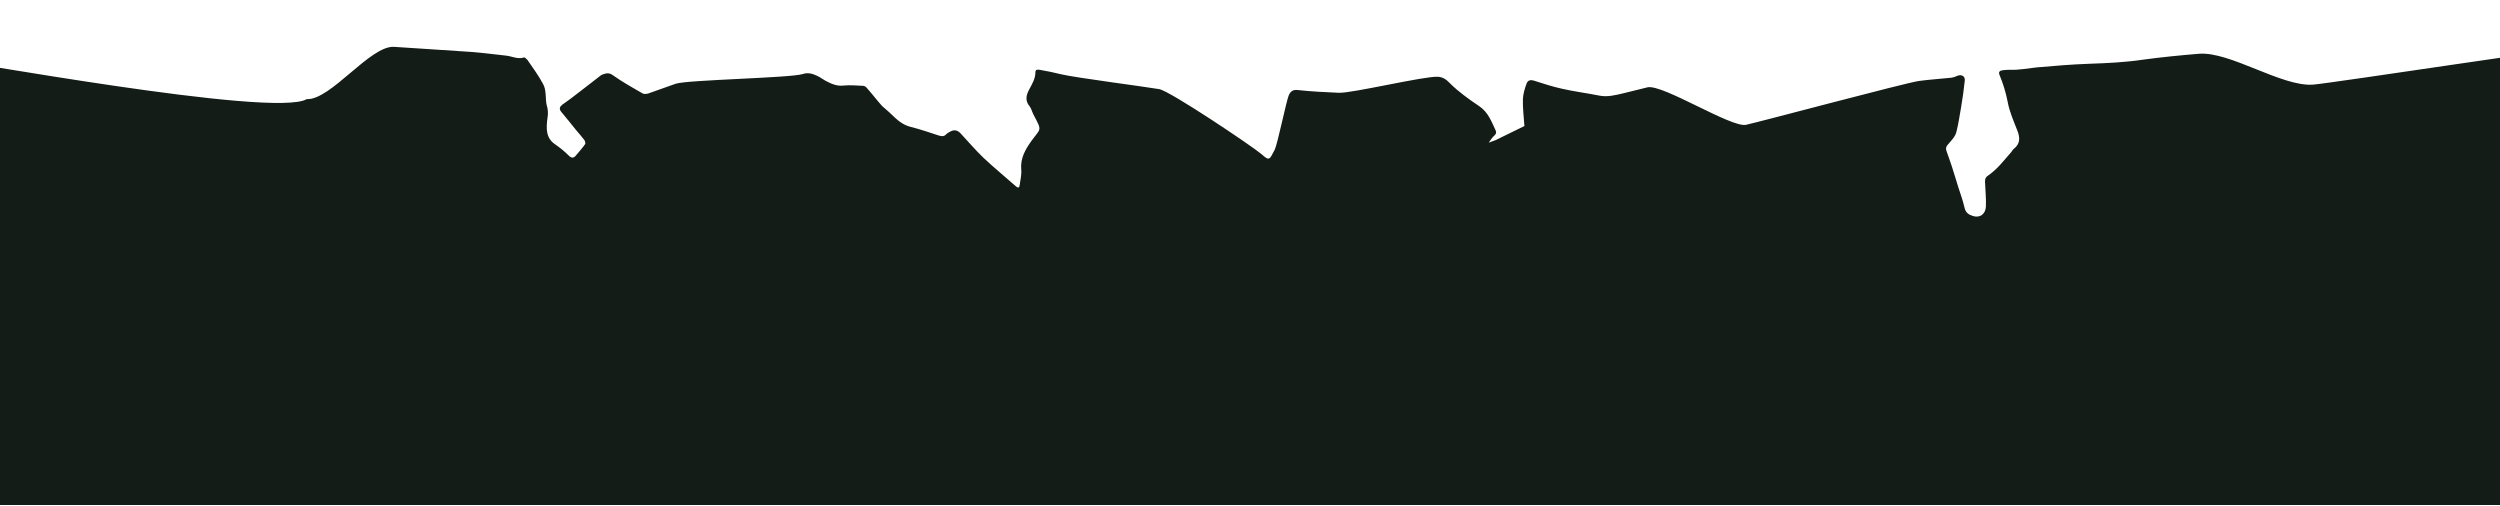
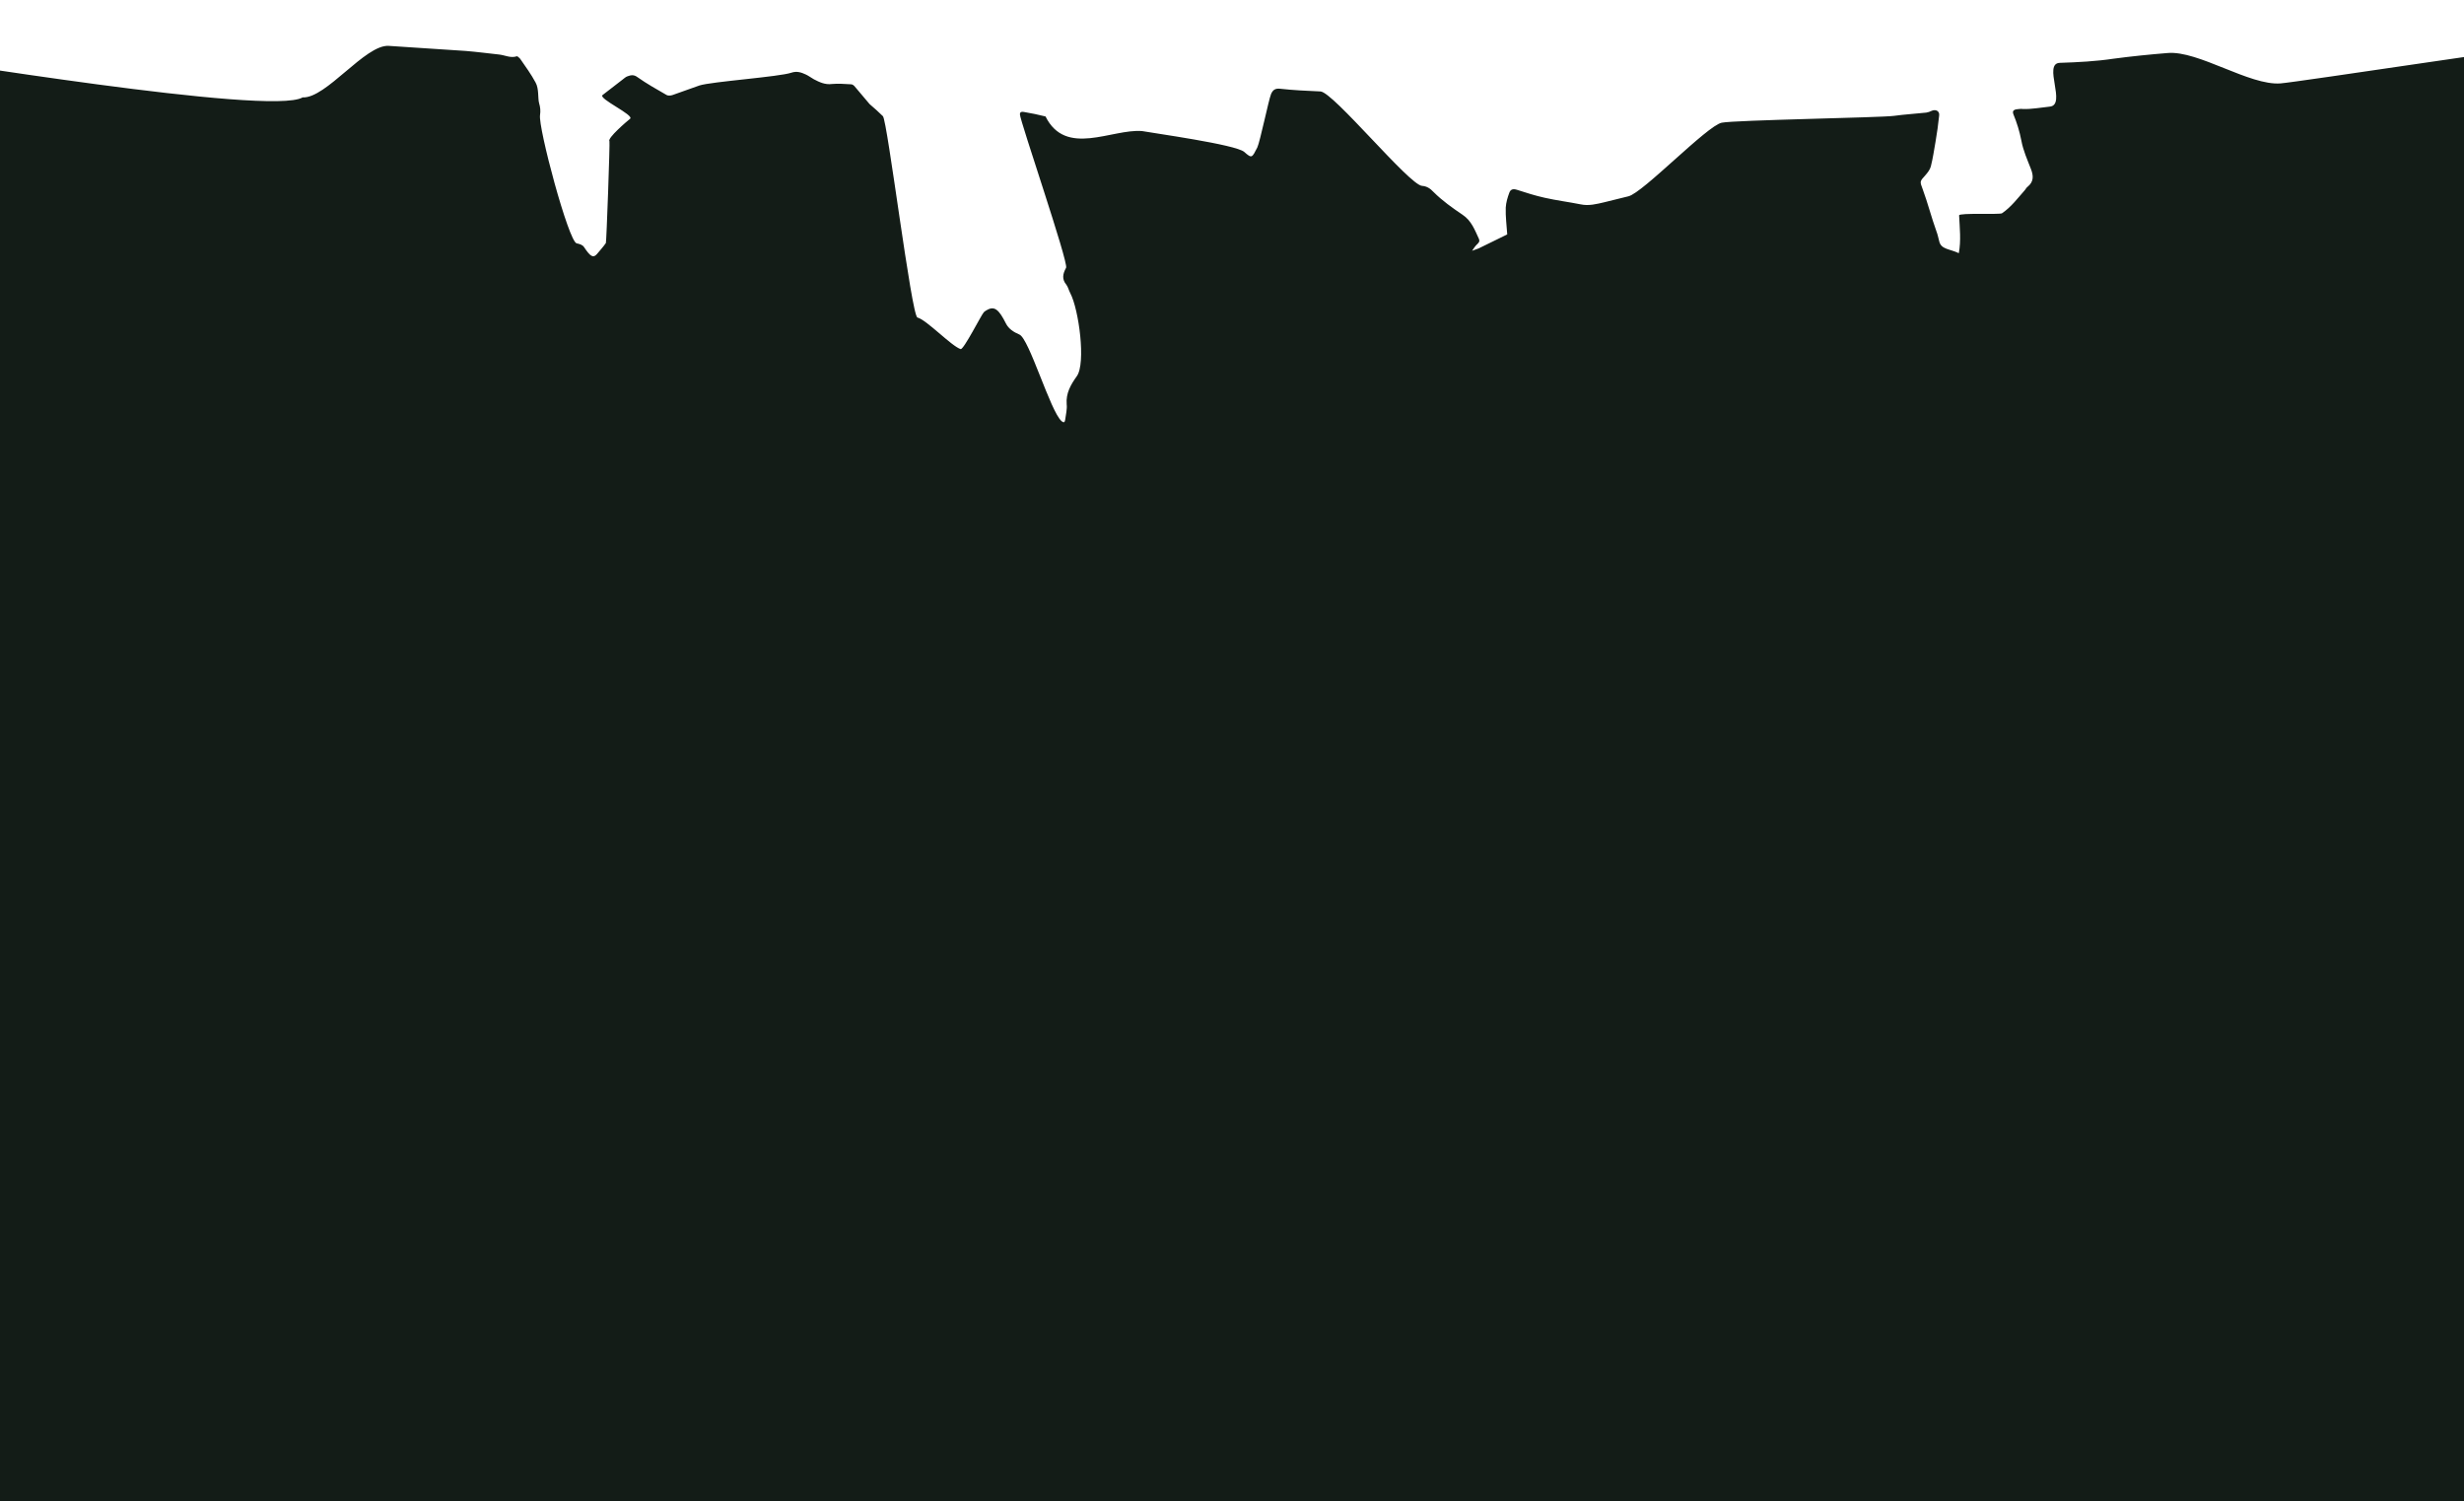
- <svg xmlns="http://www.w3.org/2000/svg" xmlns:xlink="http://www.w3.org/1999/xlink" version="1.1" id="Layer_1" x="0px" y="0px" viewBox="0 0 827.2 167.1" style="enable-background:new 0 0 827.2 167.1;" xml:space="preserve">
-   <style type="text/css">
- 	.st0{clip-path:url(#SVGID_2_);}
- 	.st1{fill:#131C17;}
- </style>
-   <g>
-     <defs>
-       <rect id="SVGID_1_" x="0" y="-44.6" width="827.2" height="211.7" />
-     </defs>
-     <clipPath id="SVGID_2_">
-       <use xlink:href="#SVGID_1_" style="overflow:visible;" />
-     </clipPath>
-     <g class="st0">
-       <path class="st1" d="M849,192.5c-0.1,1.2-1,1.5-1.8,1.6c-2.9,0.5-5.7,0.9-8.6,1.3c-0.4,0.1-0.8,0-1.2,0c-1,0-1.4-0.4-1.2-1.5    c0.5-3.1,1-6.1,1.4-9.2c0.1-0.4,0-0.8,0-1.2c-0.1-0.1-0.3-0.1-0.4-0.2c-0.2,1-0.5,2-0.7,3c-0.2,1-0.3,2.1-0.3,3.1    c0,1.3-0.5,2.2-1.9,2.3c-1,0.1-1.3,0.6-1.4,1.5c-0.2,1.8-0.7,3.6-0.9,5.4c-0.1,1.3-0.7,1.9-1.9,2c-0.9,0.1-110.3-0.8-110.6,0.3    c-0.1,0.3-0.6,0.6-0.9,0.7c-1.6,0.2-39.2-1.8-40.9-1.7c-0.6,0-1-0.2-0.9-1c0.2-1.1,0.2-2.2,0.3-3.3c0-0.1-0.2-0.3-0.4-0.5    c-0.1,0.1-0.3,0.2-0.3,0.3c-0.2,0.8-0.5,1.7-0.7,2.5c-0.5,2.2-1,2.4-3.7,2.3c-0.5,0-1,0-1.5,0.1c-1.7,0.3-1.7,0.3-1.7-1.5    c0-1.1-0.7-1.2-1.4-1.1c-2.3,0.4-4.6,0.9-7,1.2c-1.8,0.3-3.6,0.5-5.4,0.6c-0.4,0-1.1-0.7-1.2-1.1c-0.2-0.7-0.3-1.4-1.1-1.2    c-0.7,0.2-1.9,0.6-1.9,0.9c-0.2,2.2-1.7,2.2-3.3,2.3c-0.9,0-1.9,0.1-2.8,0c-0.4,0-1.1-0.2-1.2-0.5c-0.2-0.8-0.8-0.7-1.3-0.7    c-0.5,0-1,0.2-1.4,0.2c-1.3,0-1.5-0.4-1.1-1.6c0.4-1,0.8-2.1,1.3-3.1c0.4-0.8,0.1-1.2-0.8-1.2c-2.5,0.1-4.9,0.3-7.4,0.5    c-0.4,0-0.9,0.4-1,0.9c-0.3,1.3-1.3,1.7-2.5,1.8c-3.2,0.3-6.3,0.6-9.5,0.9c-4.6,0.4-9.3,0.6-13.9,0c-0.6-0.1-1.3-0.1-1.9-0.3    c-1-0.3-1.8-0.8-1.1-2.1c0.6-1.1-62.4-4.8-63.1-4.9c-1.6-0.3-3.2-0.5-4.7-0.8c-2.3-0.5-4.7-1-7-1.6c-0.7-0.2-1.3-0.6-1.9-0.9    c-0.6-0.2-1.1-0.6-1.7-0.6c-6.3-0.7-12.7-1.4-19-2.1c-4.7-0.5-9.3-1.3-14-1.7c-6.4-0.7-12.9-1.2-19.3-1.7    c-4.1-0.3-8.3-0.2-12.4-0.3c-7.1-0.2-34.2,6-41.3,5.6c-6.9-0.4-13.9-0.9-20.8-1.8c-7.7-0.9-60.4-7.6-68.1-7.7    c-2.5,0-4.9,0.1-7.4,0.1c-0.9,0-1.7,0.1-2.2-0.9c-0.2-0.3-1-0.5-1.5-0.5c-8.9-0.3-17.9-0.5-26.8-0.8c-6.1-0.2-20.9,115.3-27.1,115    c-13.4-0.8-35.9-94.3-49.3-95.2c-5.6-0.4-11.1-1.2-16.7-1.6c-4.3-0.4-8.6-0.6-12.9-0.8c-10.9-0.6-21.8-1.3-32.7-1.7    c-5.6-0.2-11.2,0-16.8,0c-0.7,0-1.4,0.1-1.2,1c0.1,1-0.4,1.3-1.1,1.5c-1,0.4-2,0.7-3,1c-1.3,0.4-2.6,0.7-3-1.1    c-0.2-0.7-0.7-0.8-1.3-0.5c-0.4,0.2-0.9,0.4-1.4,0.4c-1.5,0.2-1.8,0-2.1-1.5c-0.1-0.3,0-0.7-0.2-0.9c-0.1-0.2-0.5-0.5-0.7-0.4    c-0.3,0-0.6,0.3-0.7,0.6c-0.1,0.5,0,0.9,0,1.4c0,1.3-0.5,2-1.8,2.4c-1.1,0.3-2.1,0.6-3.2,0.9c-1.3,0.4-1.7,0.2-2-1.2    c0-0.2,0-0.4,0-0.5c-0.2-0.3-0.5-0.5-0.7-0.8c-0.2,0.2-0.5,0.4-0.5,0.7c0,1.4-1.2,1.8-2.1,2.4c-1.1,0.8-2.3,0.1-2.5-1.3    c-0.4-2.4-0.6-4.7-1-7.1c-0.1-0.5-0.3-1.3-0.6-1.4c-0.7-0.2-1.6-0.2-2.3-0.1c-0.1,0-0.4,0.7-0.3,1c0.4,1.2-0.2,1.8-1.2,2.3    c-1.1,0.5-2.2,1-3.3,1.4c-1.2,0.4-1.8-0.1-1.9-1.3c-0.1-1.3-0.1-2.5-0.2-3.8c0-1-0.3-1.4-1.3-0.9c-0.9,0.4,54.4,6.2,53.5,6.4    c-0.9,0.2-170.3,0.7-170.4-0.8c0-0.9-0.5-0.9-1.1-0.6c-0.8,0.4-1.7,0.9-2.5,1.4c-1.2,0.7-2.4,1.5-3.7,2.1    c-1.3,0.6-2.2,0.2-2.4-1.2c-0.2-1.4-0.6-1.9-2.1-2.1c-1.5-0.3-2.3-1.7-2.8-3c-0.9-2.3,6.8-120.5,6.7-123    c-0.2-3.7-0.8-7.4-0.8-11.2c0-2.9,0.5-5.8,1-8.6c0.2-1.1,0.6-2,0.1-3.3c-0.4-1-0.1-2.4,0.2-3.5c0.8-3.3,1.7-6.6,2.6-9.9    c0.5-1.7,0.4-1.7-1.3-1.8c-2.4-0.1-4.8-0.2-7.2-0.3c-0.8,0-1.6,0.1-2.4,0.1c-1.7-0.2-3.5-0.3-5.2-0.7c-1.4-0.4-2-1.8-1.7-3.5    c0.3-1.8,0.7-2.2,2.5-2.3c0.6,0,1.3,0,1.9,0c5.8,0.2,11.6,0.4,17.5,0.5c5.2,0.1,111.7,20,122.5,13.6c7.9,0.4,21-17.8,28.9-17.3    c8.6,0.6,17.2,1.1,25.8,1.7c3.7,0.3,7.5,0.8,11.2,1.2c2,0.2,3.9,1.3,6,0.6c0.2-0.1,0.8,0.5,1.1,0.8c1.8,2.6,3.7,5.2,5.2,8    c1.2,2.1,0.7,5.3,1.2,7c0.4,1.3,0.5,2.6,0.3,3.9c-0.6,4-0.5,7,2.4,9c1.6,1.1,3.1,2.3,4.5,3.7c1,1,1.7,1,2.5,0c1-1.2,2.1-2.4,3-3.7    c0.2-0.2,0-0.9-0.2-1.3c-0.9-1.2-1.9-2.3-2.9-3.5c-1.6-2-3.2-4-4.8-5.9c-0.8-1-0.5-1.7,0.4-2.4c1.7-1.2,3.4-2.4,5-3.7    c2.2-1.7,4.4-3.4,6.6-5.1c0.6-0.4,1.1-1,1.8-1.2c1.1-0.4,2.1-0.6,3.3,0.3c3.1,2.2,6.5,4.1,9.8,6c0.5,0.3,1.4,0.2,2,0    c3-1,6-2.2,9-3.2c4-1.3,38-1.9,42-3.2c1.8-0.6,3.3-0.1,4.8,0.6c0.9,0.4,1.8,1.1,2.7,1.6c1.9,1,3.8,1.9,6.1,1.6    c2.1-0.2,4.3,0,6.4,0.1c0.5,0,1,0.4,1.3,0.8c1.7,1.9,3.2,3.9,4.9,5.8c0,0,0,0,0.1,0.1c1.5,1.3,3,2.6,4.4,4    c1.5,1.4,3.1,2.4,5.1,2.9c3.1,0.8,6.1,1.8,9.1,2.8c1,0.3,1.8,0.5,2.6-0.4c0.3-0.3,0.8-0.6,1.2-0.8c1.4-0.8,2.5-0.6,3.6,0.6    c2.5,2.7,4.9,5.5,7.5,8c3.5,3.3,7.2,6.3,10.8,9.5c0.7,0.6,1.1,0.4,1.2-0.5c0.2-1.7,0.7-3.5,0.5-5.2c-0.3-3.7,1.4-6.6,3.4-9.4    c3.1-4.3,3.6-3.1,0.7-8.6c-0.5-0.9-0.7-2-1.3-2.8c-1.6-1.9-1.2-3.7-0.1-5.7c0.9-1.7,2-3.5,2-5.6c0-1,0.8-0.9,1.4-0.8    c2.4,0.4,4.8,0.9,7.2,1.5c4.6,1.1,27.8,4.1,32.4,4.9c3.7,0.7,30.9,19,33.8,21.5c2.6,2.3,2.6,2,4.4-1.5c0.9-1.9,3.8-15.9,4.6-17.9    c0.6-1.4,1.4-2,3.1-1.8c4.5,0.5,9,0.7,13.5,0.9c4.3,0.2,28.5-5.6,32.8-5.3c1.5,0.1,2.7,0.8,3.9,2.1c2.9,2.9,6.3,5.3,9.7,7.6    c3,2,4.1,5.1,5.5,8.1c0.4,1-0.2,1.4-0.8,2c-0.6,0.6-1,1.3-1.5,2c0.7-0.3,1.5-0.5,2.2-0.8c3.2-1.5,6.4-3.2,9.6-4.7    c-0.2-3-0.6-6-0.5-9c0.1-1.7,0.6-3.4,1.2-5c0.4-1.1,1.2-1.4,2.5-1c3.1,1,6.2,2,9.4,2.7c4,0.9,8,1.4,12,2.2c2.8,0.6,5.4-0.1,8-0.7    c2.7-0.7,5.4-1.3,8.1-2c4.9-1.2,27.7,13.4,32.6,12.4c4.3-0.9,52.8-13.9,57.2-14.5c3.6-0.5,7.3-0.7,10.9-1.1    c0.6-0.1,1.2-0.3,1.8-0.6c1.4-0.6,2.7,0.1,2.5,1.6c-0.3,2.9-0.7,5.8-1.2,8.7c-0.5,2.8-0.9,5.7-1.6,8.4c-0.3,1.1-1.1,2.1-1.8,2.9    c-2,2.2-1.9,2.1-0.9,4.8c1.7,4.6,2.9,9.3,4.5,13.9c0.4,1.2,0.7,2.4,1,3.6c0.4,1.4,1.3,2,2.5,2.4c2.4,0.9,4.4-0.5,4.5-3.1    c0.1-2.7-0.2-5.5-0.3-8.2c0-0.9,0.2-1.5,1-2c3.1-2.1,5.3-5.1,7.7-7.8c0.3-0.4,0.5-0.8,0.9-1.1c2.1-1.7,2-3.7,1.1-6    c-1.2-3.1-2.6-6.2-3.2-9.5c-0.6-3.1-1.5-6-2.7-8.9c-0.5-1.2,0.3-1.5,1.4-1.6c0.6-0.1,1.5-0.1,2.1-0.1c3,0.1,5.9-0.5,8.8-0.8    c5.8-0.5,11.6-1,17.4-1.2c6.1-0.2,12.1-0.5,18.1-1.4c6-0.8,12-1.4,18.1-1.9c10.3-0.9,27.5,11,37.9,10.2c5.4-0.4,93-13.7,98.4-14    c2.3-0.1,3,0.9,2.3,3c-0.2,0.5-0.2,1.1-0.4,1.6 M-19.2,24.6c-1.9-0.1-2.1,0-2.5,1.7c-0.5,1.9-1.1,3.9-1.3,5.8    c-0.5,4.3-1,8.7-1.3,13.1c-0.2,2.8-0.2,5.7-0.3,8.6c0,2,0.1,4,0.2,6c0,0.2,0.2,0.4,0.3,0.6c0.2-0.2,0.5-0.3,0.6-0.5    c0.1-0.3,0-0.6,0.1-0.9c0.3-2.6-0.4-5.3,0.9-7.7c0.1-0.3-0.1-0.8-0.1-1.2c-0.1-0.6-0.3-1.3-0.2-1.9c0.4-3.8,0.7-7.6,1.5-11.3    c0.8-3.6,2-7.2,3.1-10.7C-17.9,24.8-18,24.7-19.2,24.6z" />
-     </g>
-   </g>
+ <svg xmlns="http://www.w3.org/2000/svg" xmlns:xlink="http://www.w3.org/1999/xlink" viewBox="0 0 827.2 503.9" enable-background="new 0 0 827.2 503.9">
+   <style type="text/css">.st0{clip-path:url(#SVGID_2_);} .st1{fill:#131C17;}</style>
+   <defs>
+     <path id="SVGID_1_" d="M825.7 503.9l-828.5 34 1.5-548.5 828.5-34z" />
+   </defs>
+   <clipPath id="SVGID_2_">
+     <use xlink:href="#SVGID_1_" overflow="visible" />
+   </clipPath>
+   <path class="st1" d="M847.5 529.3c-.1 1.2-1 1.5-1.8 1.6-2.9.5-5.7.9-8.6 1.3-.4.1-.8 0-1.2 0-1 0-1.4-.4-1.2-1.5.5-3.1 1-6.1 1.4-9.2.1-.4 0-.8 0-1.2l-.4-.2-.7 3c-.2 1-.3 2.1-.3 3.1 0 1.3-.5 2.2-1.9 2.3-1 .1-1.3.6-1.4 1.5l-.9 5.4c-.1 1.3-.7 1.9-1.9 2-.9.1-110.3-.8-110.6.3-.1.3-.6.6-.9.7-1.6.2-39.2-1.8-40.9-1.7-.6 0-1-.2-.9-1 .2-1.1.2-2.2.3-3.3 0-.1-.2-.3-.4-.5-.1.1-.3.2-.3.3l-.7 2.5c-.5 2.2-1 2.4-3.7 2.3-.5 0-1 0-1.5.1-1.7.3-1.7.3-1.7-1.5 0-1.1-.7-1.2-1.4-1.1-2.3.4-4.6.9-7 1.2-1.8.3-3.6.5-5.4.6-.4 0-1.1-.7-1.2-1.1-.2-.7-.3-1.4-1.1-1.2-.7.2-1.9.6-1.9.9-.2 2.2-1.7 2.2-3.3 2.3-.9 0-1.9.1-2.8 0-.4 0-1.1-.2-1.2-.5-.2-.8-.8-.7-1.3-.7s-1 .2-1.4.2c-1.3 0-1.5-.4-1.1-1.6.4-1 .8-2.1 1.3-3.1.4-.8.1-1.2-.8-1.2-2.5.1-4.9.3-7.4.5-.4 0-.9.4-1 .9-.3 1.3-1.3 1.7-2.5 1.8l-9.5.9c-4.6.4-9.3.6-13.9 0-.6-.1-1.3-.1-1.9-.3-1-.3-1.8-.8-1.1-2.1.6-1.1-62.4-4.8-63.1-4.9-1.6-.3-3.2-.5-4.7-.8-2.3-.5-4.7-1-7-1.6-.7-.2-1.3-.6-1.9-.9-.6-.2-1.1-.6-1.7-.6l-19-2.1c-4.7-.5-9.3-1.3-14-1.7-6.4-.7-12.9-1.2-19.3-1.7-4.1-.3-8.3-.2-12.4-.3-7.1-.2-34.2 6-41.3 5.6-6.9-.4-13.9-.9-20.8-1.8-7.7-.9-60.4-7.6-68.1-7.7l-7.4.1c-.9 0-1.7.1-2.2-.9-.2-.3-1-.5-1.5-.5l-26.8-.8c-6.1-.2-17.2-6.9-23.4-7.3-13.4-.8-39.6 28-52.9 27l-16.7-1.6c-4.3-.4-8.6-.6-12.9-.8-10.9-.6-21.8-1.3-32.7-1.7-5.6-.2-11.2 0-16.8 0-.7 0-1.4.1-1.2 1 .1 1-.4 1.3-1.1 1.5-1 .4-2 .7-3 1-1.3.4-2.6.7-3-1.1-.2-.7-.7-.8-1.3-.5-.4.2-.9.4-1.4.4-1.5.2-1.8 0-2.1-1.5-.1-.3 0-.7-.2-.9-.1-.2-.5-.5-.7-.4-.3 0-.6.3-.7.6-.1.5 0 .9 0 1.4 0 1.3-.5 2-1.8 2.4l-3.2.9c-1.3.4-1.7.2-2-1.2v-.5l-.7-.8c-.2.2-.5.4-.5.7 0 1.4-1.2 1.8-2.1 2.4-1.1.8-2.3.1-2.5-1.3l-1-7.1c-.1-.5-.3-1.3-.6-1.4-.7-.2-1.6-.2-2.3-.1-.1 0-.4.7-.3 1 .4 1.2-.2 1.8-1.2 2.3-1.1.5-2.2 1-3.3 1.4-1.2.4-1.8-.1-1.9-1.3l-.2-3.8c0-1-.3-1.4-1.3-.9-.9.4 54.4 6.2 53.5 6.4-.9.2-181.3.7-181.4-.8 0-.9-.5-.9-1.1-.6-.8.4-1.7.9-2.5 1.4-1.2.7-2.4 1.5-3.7 2.1-1.3.6-2.2.2-2.4-1.2-.2-1.4-.6-1.9-2.1-2.1-1.5-.3-2.3-1.7-2.8-3-.9-2.3 18-423.3 17.9-425.8-.2-3.7-.8-7.4-.8-11.2 0-2.9-9.2-39.8-8.7-42.6.2-1.1.6-2 .1-3.3-.4-1-.1-2.4.2-3.5.8-3.3 1.7-6.6 2.6-9.9.5-1.7.4-1.7-1.3-1.8l-7.2-.3-2.4.1c-1.7-.2-3.5-.3-5.2-.7-1.4-.4-2-1.8-1.7-3.5.3-1.8.7-2.2 2.5-2.3h1.9c5.8.2 11.6.4 17.5.5 5.2.1 122.7 20 133.5 13.6 7.9.4 21-17.8 28.9-17.3l25.8 1.7c3.7.3 7.5.8 11.2 1.2 2 .2 3.9 1.3 6 .6.2-.1.8.5 1.1.8 1.8 2.6 3.7 5.2 5.2 8 1.2 2.1.7 5.3 1.2 7 .4 1.3.5 2.6.3 3.9-.7 4.1 9.6 42.6 12.3 43.1 1 .2 2 .5 2.5 1.3 2 3 3 3.8 4.3 2.3 1-1.2 2.1-2.4 3-3.7.2-.2 1.4-33.9 1.2-34.2-.9-1.2 1 1.2 0 0-.8-1 6-6.8 6.9-7.5 1.7-1.2-10.8-6.8-9.2-8l6.6-5.1c.6-.4 1.1-1 1.8-1.2 1.1-.4 2.1-.6 3.3.3 3.1 2.2 6.5 4.1 9.8 6 .5.3 1.4.2 2 0l9-3.2c4-1.3 26.9-2.9 30.9-4.3 1.8-.6 3.3-.1 4.8.6.9.4 1.8 1.1 2.7 1.6 1.9 1 3.8 1.9 6.1 1.6 2.1-.2 4.3 0 6.4.1.5 0 1 .4 1.3.8l4.9 5.8.1.1c1.5 1.3 3 2.6 4.4 4 1.5 1.4 9.6 67.1 11.6 67.6 3.1.8 11.4 9.6 14.5 10.6 1 .3 7-11.6 7.8-12.4.3-.3.8-.6 1.2-.8 2.4-1.3 3.9 0 6.2 4.6.9 1.8 2.6 2.9 4.5 3.7 3.3 1.3 10.4 25.8 14.2 29.1.7.6 1.1.4 1.2-.5.2-1.7.7-3.5.5-5.2-.3-3.7 1.4-6.6 3.4-9.4 3.1-4.3.7-22.4-2.2-27.9-.5-.9-.7-2-1.3-2.8-1.6-1.9-1.2-3.7-.1-5.7.9-1.7-15.5-49.4-15.5-51.5 0-1 .8-.9 1.4-.8 2.4.4 4.8.9 7.2 1.5 6.8 13.7 22.2 4.1 32.4 4.9 3.7.7 31.4 4.5 34.3 7 2.6 2.3 2.6 2 4.4-1.5.9-1.9 3.8-15.9 4.6-17.9.6-1.4 1.4-2 3.1-1.8 4.5.5 9 .7 13.5.9 4.3.2 29.8 31.4 34.1 31.7 1.5.1 2.7.8 3.9 2.1 2.9 2.9 6.3 5.3 9.7 7.6 3 2 4.1 5.1 5.5 8.1.4 1-.2 1.4-.8 2-.6.6-1 1.3-1.5 2l2.2-.8 9.6-4.7c-.2-3-.6-6-.5-9 .1-1.7.6-3.4 1.2-5 .4-1.1 1.2-1.4 2.5-1 3.1 1 6.2 2 9.4 2.7 4 .9 8 1.4 12 2.2 2.8.6 5.4-.1 8-.7l8.1-2c4.9-1.2 26.4-23.7 31.3-24.7 4.3-.9 53.4-1.7 57.8-2.3 3.6-.5 7.3-.7 10.9-1.1.6-.1 1.2-.3 1.8-.6 1.4-.6 2.7.1 2.5 1.6-.3 2.9-.7 5.8-1.2 8.7-.5 2.8-.9 5.7-1.6 8.4-.3 1.1-1.1 2.1-1.8 2.9-2 2.2-1.9 2.1-.9 4.8 1.7 4.6 2.9 9.4 4.6 14.1.4 1 .6 2.1.9 3.2.6 2.9 3.5 2.6 6.6 4.1.8-4.2.3-8.5.1-12.7 0-.9 13.7-.2 14.4-.7 3.1-2.1 5.3-5.1 7.7-7.8.3-.4.5-.8.9-1.1 2.1-1.7 2-3.7 1.1-6-1.2-3.1-2.6-6.2-3.2-9.5-.6-3.1-1.5-6-2.7-8.9-.5-1.4.6-1.6 1.9-1.7.3 0 .9-.1 1.2 0 3.1.1 6.1-.5 9.1-.8 5.8-.5-2.4-14.5 3.4-14.7 6.1-.2 12.1-.5 18.1-1.4 6-.8 12-1.4 18.1-1.9 10.3-.9 27.5 11 37.9 10.2 5.4-.4 93-13.7 98.4-14 2.3-.1 3 .9 2.3 3l-.4 1.6m-896.1 6c-1.9-.1-2.1 0-2.5 1.7-.5 1.9-1.1 3.9-1.3 5.8-.5 4.3-1 8.7-1.3 13.1-.2 2.8 9.5 39.7 9.4 42.6 0 2 .1 4 .2 6 0 .2.2.4.3.6.2-.2.5-.3.6-.5l.1-.9c.3-2.6-.4-5.3.9-7.7.1-.3-.1-.8-.1-1.2-.1-.6-.3-1.3-.2-1.9.4-3.8-9-41.6-8.2-45.3.8-3.6 2-7.2 3.1-10.7.3-1.4.2-1.5-1-1.6z" />
</svg>
